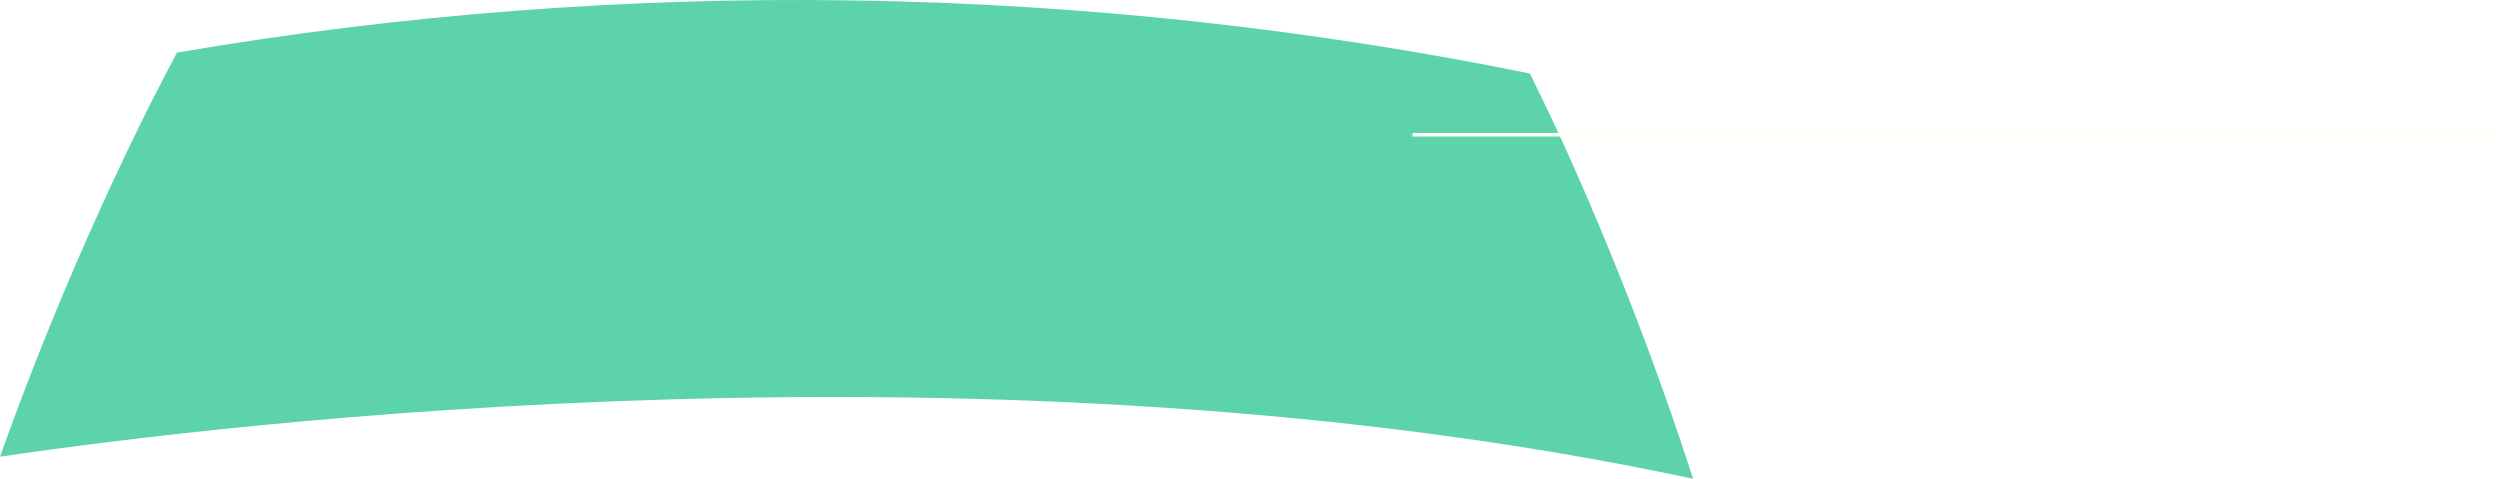
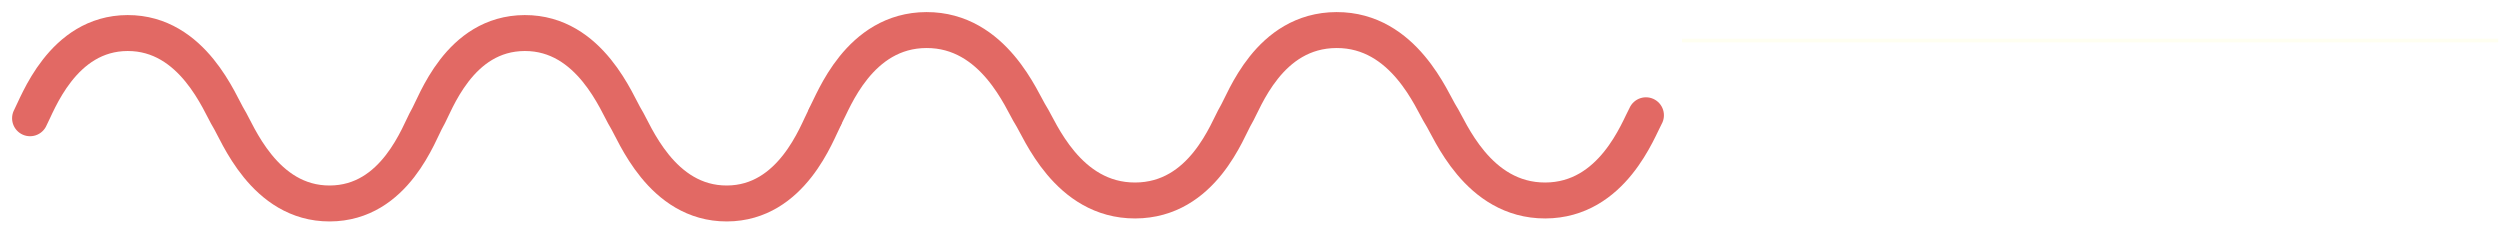
- <svg xmlns="http://www.w3.org/2000/svg" version="1.1" width="695.6" height="133.2" id="svg6424">
+ <svg xmlns="http://www.w3.org/2000/svg" version="1.1" width="695.6" height="65" id="svg6424">
  <defs id="defs6426" />
-   <g transform="translate(0,-919.1622)" id="layer1">
-     <g transform="translate(-956.8909,768.4005)" id="g6763">
-       <path d="m 131.577,335.391 c -30.141,-39.337 -87.347,-103.201 -87.347,-103.201 0,0 -58.801,62.135 -90.197,100.597 40.429,-4.612 107.267,-8.607 177.544,2.604" id="path6531-4-2-2" style="fill:#e26964;fill-opacity:1;fill-rule:nonzero;stroke:none;display:inline" />
-       <path d="m 46.247,243.034 302.076,0" id="path10720" style="fill:none;stroke:#fffff1;stroke-width:1px;stroke-linecap:butt;stroke-linejoin:miter;stroke-opacity:1;display:inline" />
-     </g>
-     <g transform="translate(-16.63768,247.4464)" id="g6822">
-       <path d="m -502.103,262.668 c -92.504,-19.772 -186.221,-8.915 -219.84,-3.804 -20.809,27.647 -42.876,60.223 -64.276,97.843 114.365,-17.228 231.221,-15.422 345.049,5.33 -20.134,-38.075 -41.073,-71.18 -60.933,-99.369" id="path6535-6-1-0" style="fill:#5a8ae2;fill-opacity:1;fill-rule:nonzero;stroke:none;display:inline" />
-       <path d="m -533.499,271.712 302.076,0" id="path10720-9" style="fill:none;stroke:#fffff1;stroke-width:1px;stroke-linecap:butt;stroke-linejoin:miter;stroke-opacity:1;display:inline" />
-     </g>
-     <g transform="translate(-80.77935,181.9768)" id="g6916">
-       <path d="m 551.872,870.396 c -10.275,-31.717 -22.373,-63.001 -36.346,-93.766 -2.977,-6.512 -6.016,-12.702 -9.045,-18.984 -123.828,-25.158 -251.964,-27.135 -376.479,-5.821 -3.2,6.191 -6.473,12.284 -9.595,18.697 -15.094,30.692 -28.281,61.961 -39.628,93.732 62.837,-9.257 277.184,-35.294 471.093,6.143" id="path6539-0-3-1" style="fill:#5dd3ac;fill-opacity:1;fill-rule:nonzero;stroke:none;display:inline" />
-       <path d="m 473.788,774.675 302.076,0" id="path10720-9-1" style="fill:none;stroke:#fffff1;stroke-width:1px;stroke-linecap:butt;stroke-linejoin:miter;stroke-opacity:1;display:inline" />
-     </g>
-   </g>
+   <path style="fill:none;stroke:#e26964;stroke-width:10;stroke-linecap:round;stroke-miterlimit:4;stroke-dasharray:none" stroke-miterlimit="10" d="m 229.382,32.903 c -2.056,3.822 -8.945,23.662 -27.137,23.71 -18.282,0.049 -25.73,-19.908 -28.122,-23.71 C 171.734,29.103 164.288,9.145 146.006,9.194 127.675,9.242 121.125,29.077 118.872,32.903 116.617,36.73 110.069,56.565 91.738,56.613 73.454,56.661 66.005,36.704 63.618,32.903 61.227,29.103 53.781,9.145 35.496,9.194 17.304,9.242 10.416,29.083 8.362,32.903" id="path6-4-58-5-3-6-1" />
+   <path style="fill:none;stroke:#e26964;stroke-width:10;stroke-linecap:round;stroke-miterlimit:4;stroke-dasharray:none" stroke-miterlimit="10" d="m 457.971,32.071 c -2.123,3.822 -9.236,23.662 -28.02,23.71 -18.877,0.049 -26.569,-19.908 -29.038,-23.71 -2.467,-3.8 -10.155,-23.757 -29.033,-23.709 -18.928,0.05 -25.692,19.883 -28.018,23.709 -2.328,3.827 -9.09,23.662 -28.018,23.71 -18.88,0.049 -26.571,-19.908 -29.035,-23.71 -2.47,-3.8 -10.158,-23.757 -29.038,-23.709 -18.784,0.049 -25.897,19.889 -28.018,23.709" id="path6-4-3-49-1-6-9-6" />
+   <path style="fill:none;stroke:#fffff1;stroke-width:1;stroke-linecap:butt;stroke-linejoin:miter;stroke-miterlimit:4;stroke-opacity:1;stroke-dasharray:none;display:inline" id="path10720" d="m 468.009,11.275 227.091,0" />
</svg>
